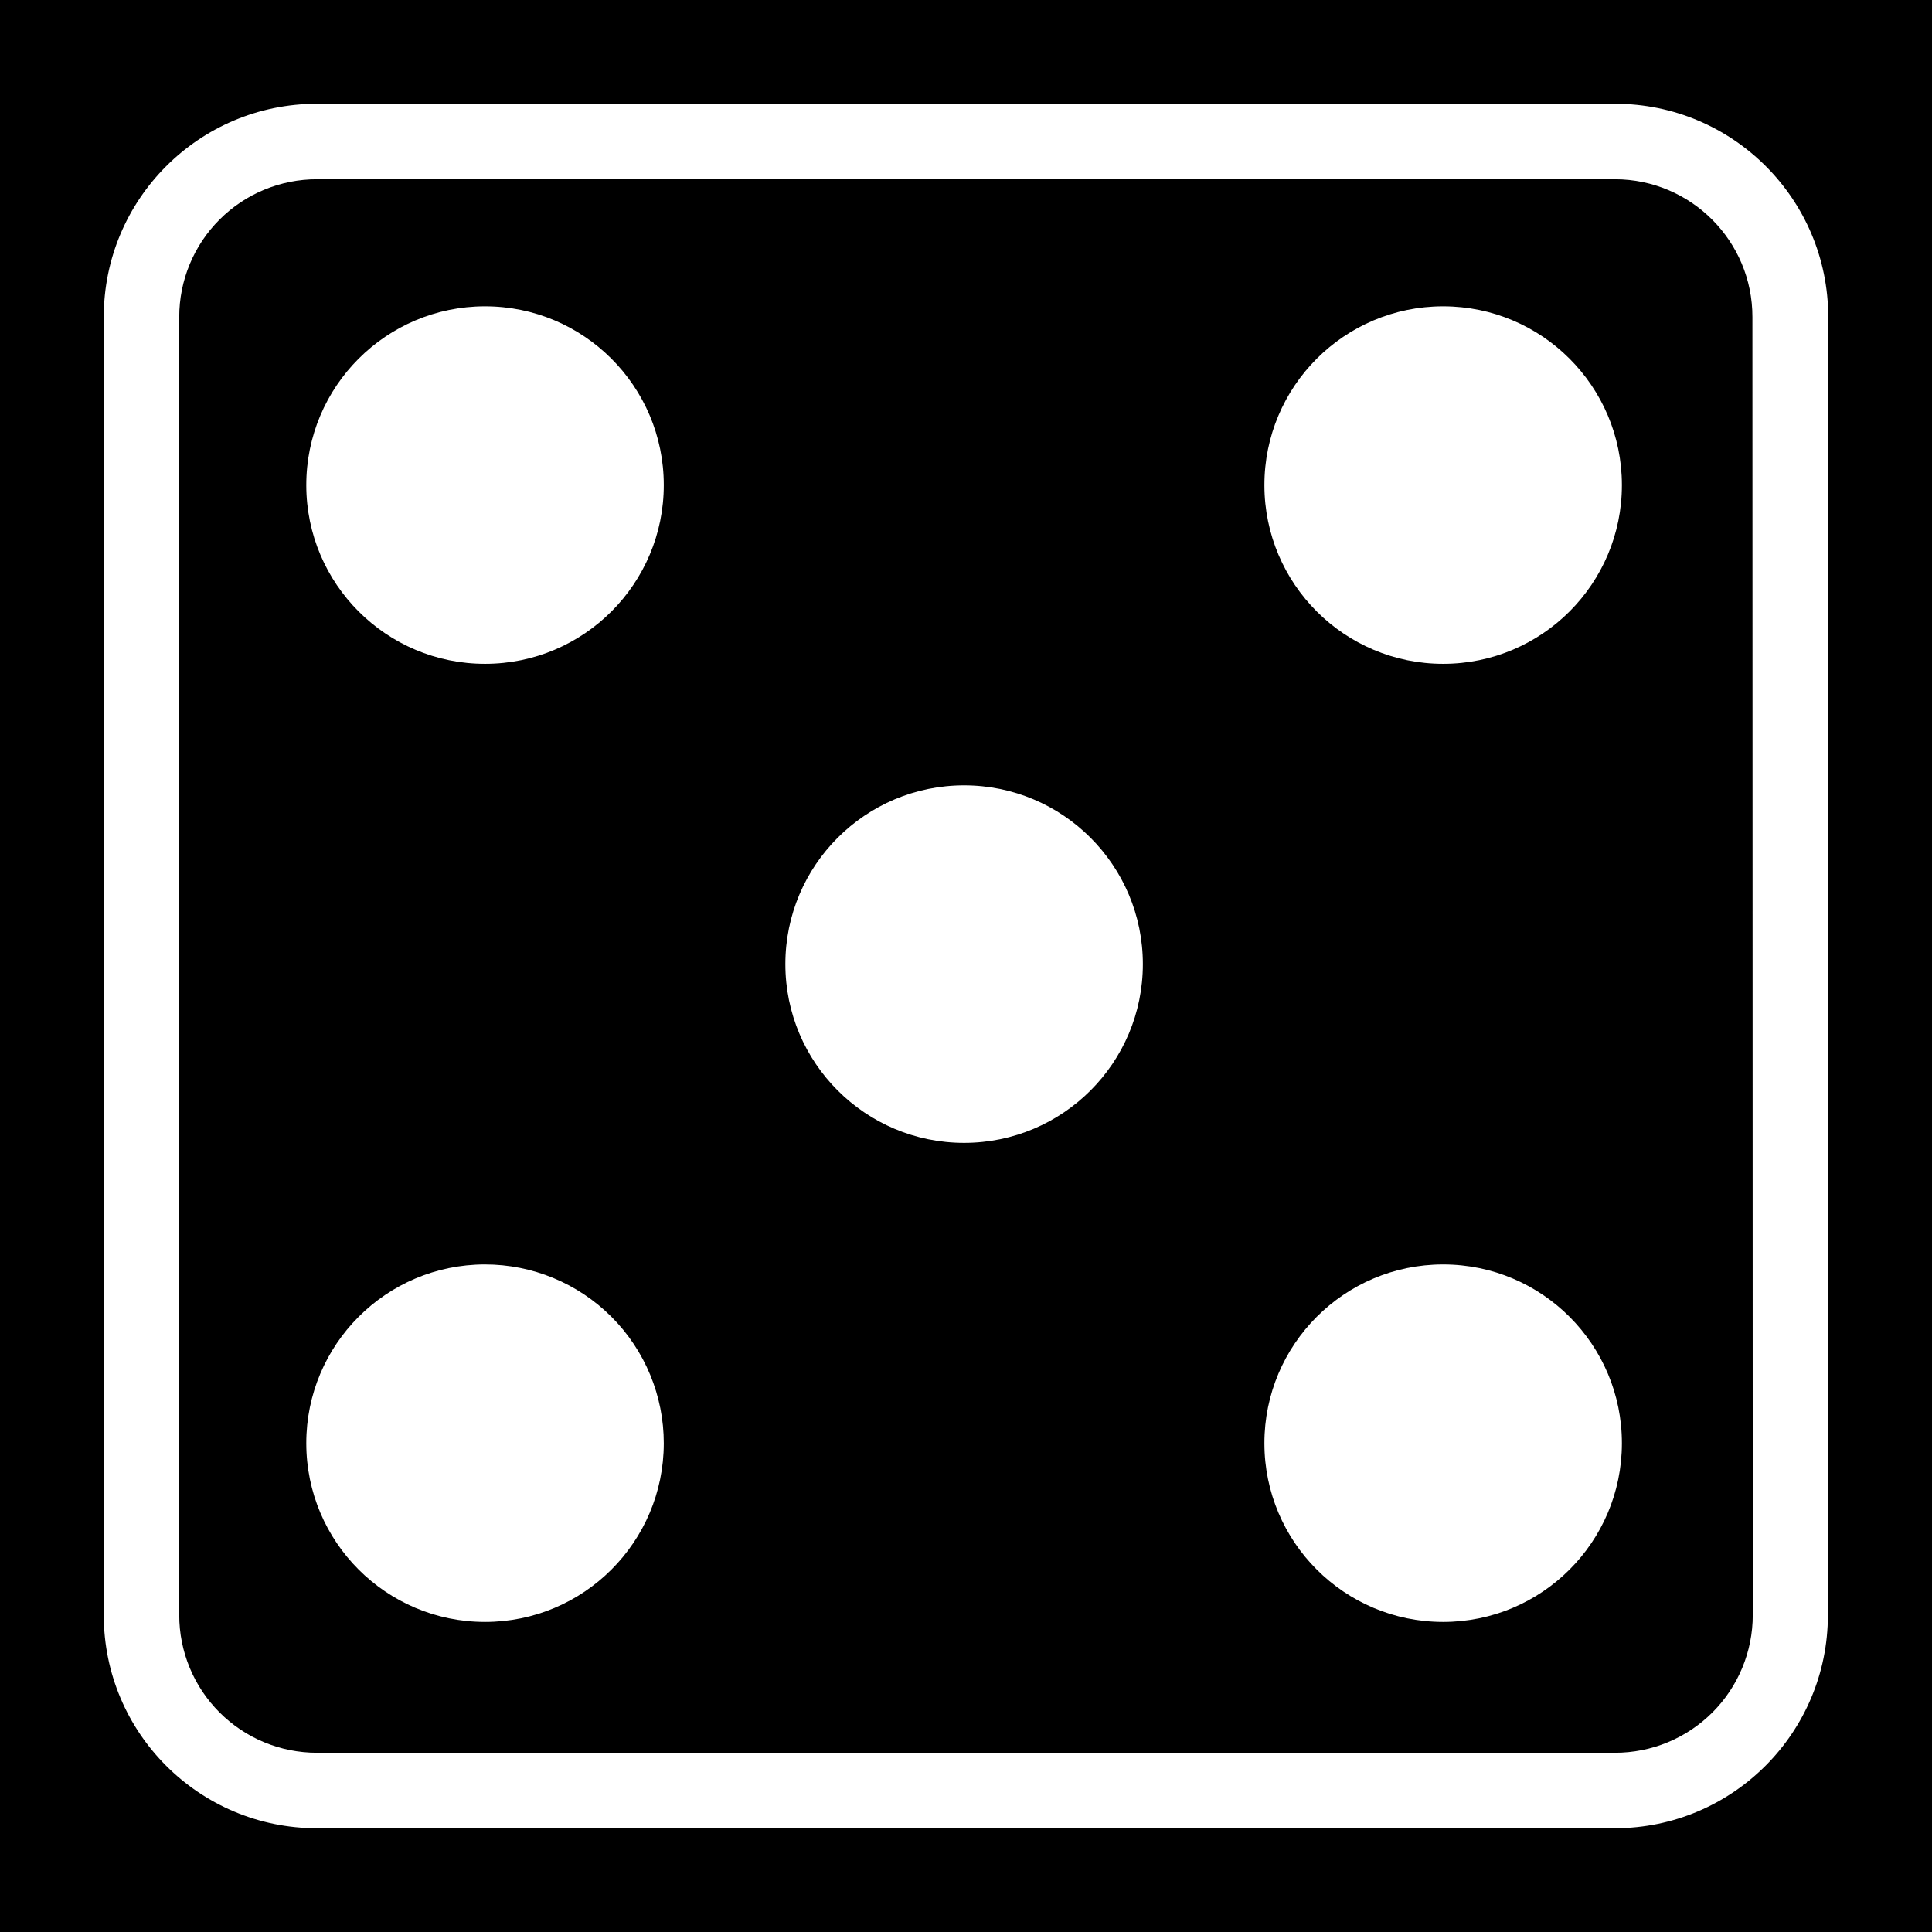
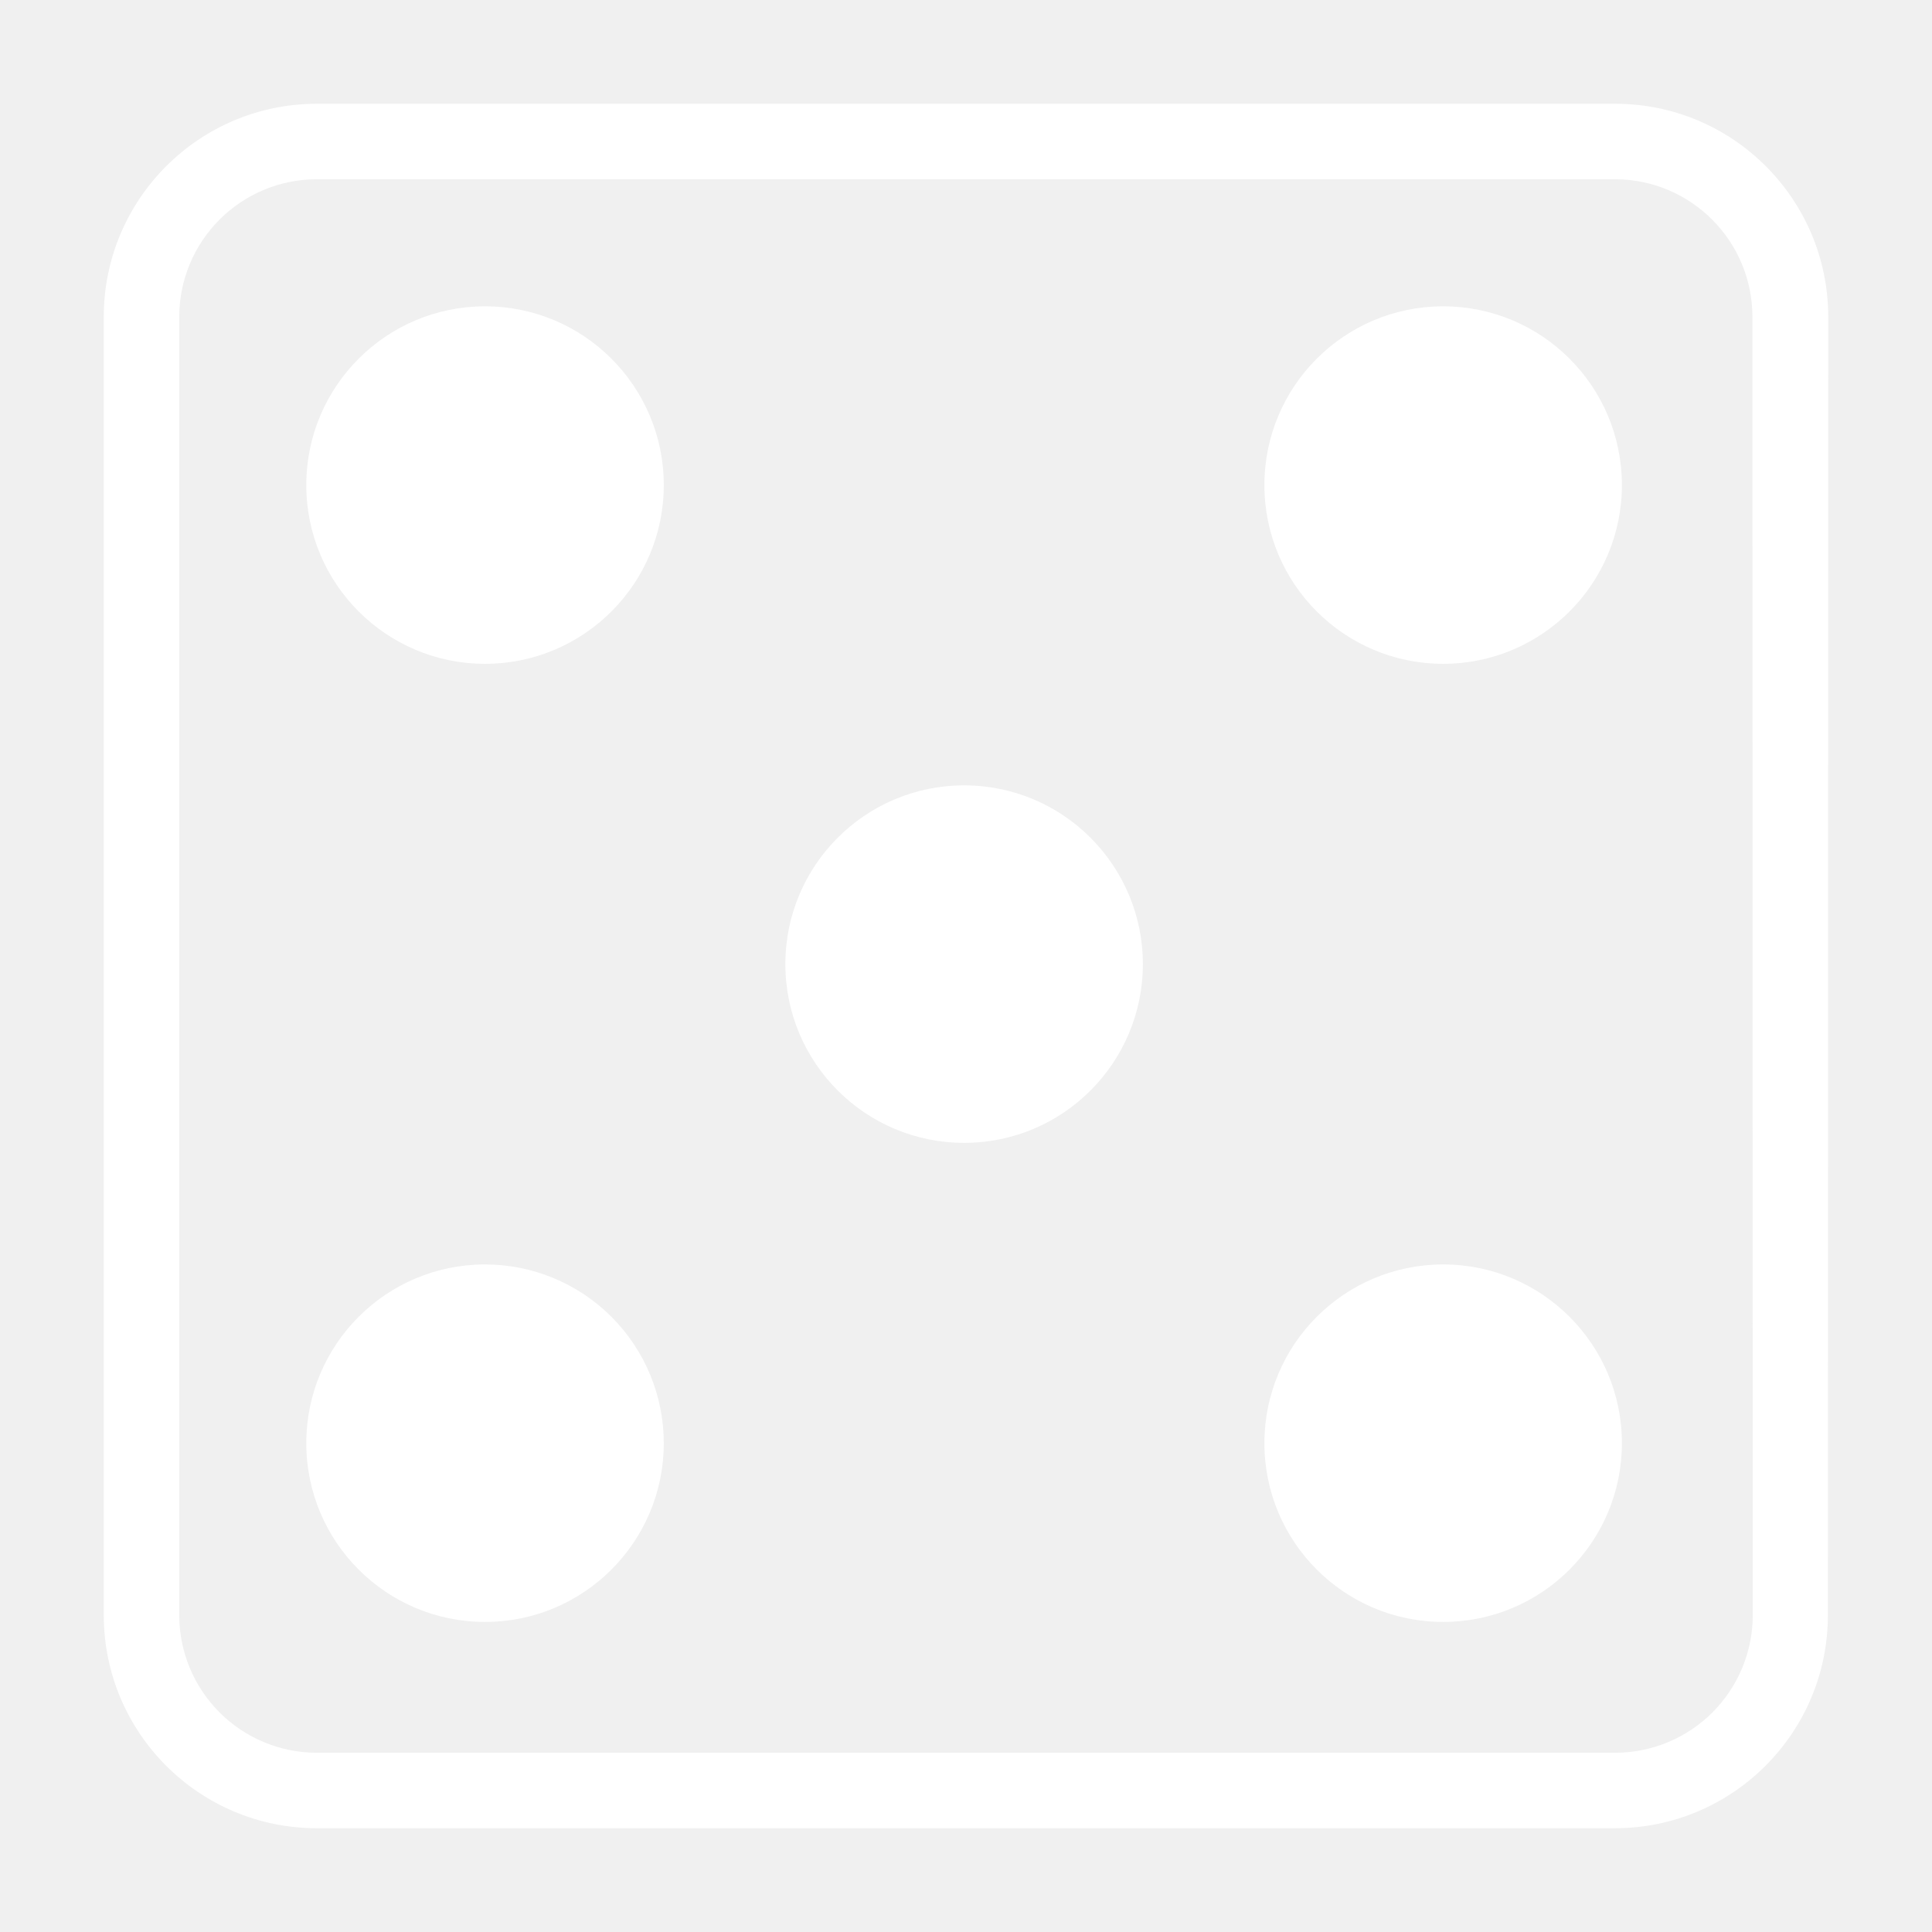
<svg xmlns="http://www.w3.org/2000/svg" viewBox="0 0 512 512">
-   <path d="M0 0h512v512H0z" />
  <path class="cls-1" d="M302.87 255.5a47.37 47.37 0 1 1-47.37-47.37 47.37 47.37 0 0 1 47.37 47.37zM128.5 81.18a47.37 47.37 0 1 0 47.41 47.32 47.37 47.37 0 0 0-47.41-47.32zm253.91 0a47.37 47.37 0 1 0 47.41 47.32 47.37 47.37 0 0 0-47.32-47.32zM128.5 335.09a47.37 47.37 0 1 0 47.41 47.41 47.37 47.37 0 0 0-47.41-47.41zm253.91 0a47.37 47.37 0 1 0 47.41 47.41 47.37 47.37 0 0 0-47.32-47.41zm102 92.93a56.48 56.48 0 0 1-56.39 56.48h-344a56.48 56.48 0 0 1-56.52-56.48v-344A56.48 56.48 0 0 1 83.98 27.5h344a56.48 56.48 0 0 1 56.52 56.48zm-20-344a36.48 36.48 0 0 0-36.39-36.52h-344A36.48 36.48 0 0 0 47.5 83.98v344a36.48 36.48 0 0 0 36.48 36.52h344a36.48 36.48 0 0 0 36.52-36.48z" fill="#fff" />
</svg>
